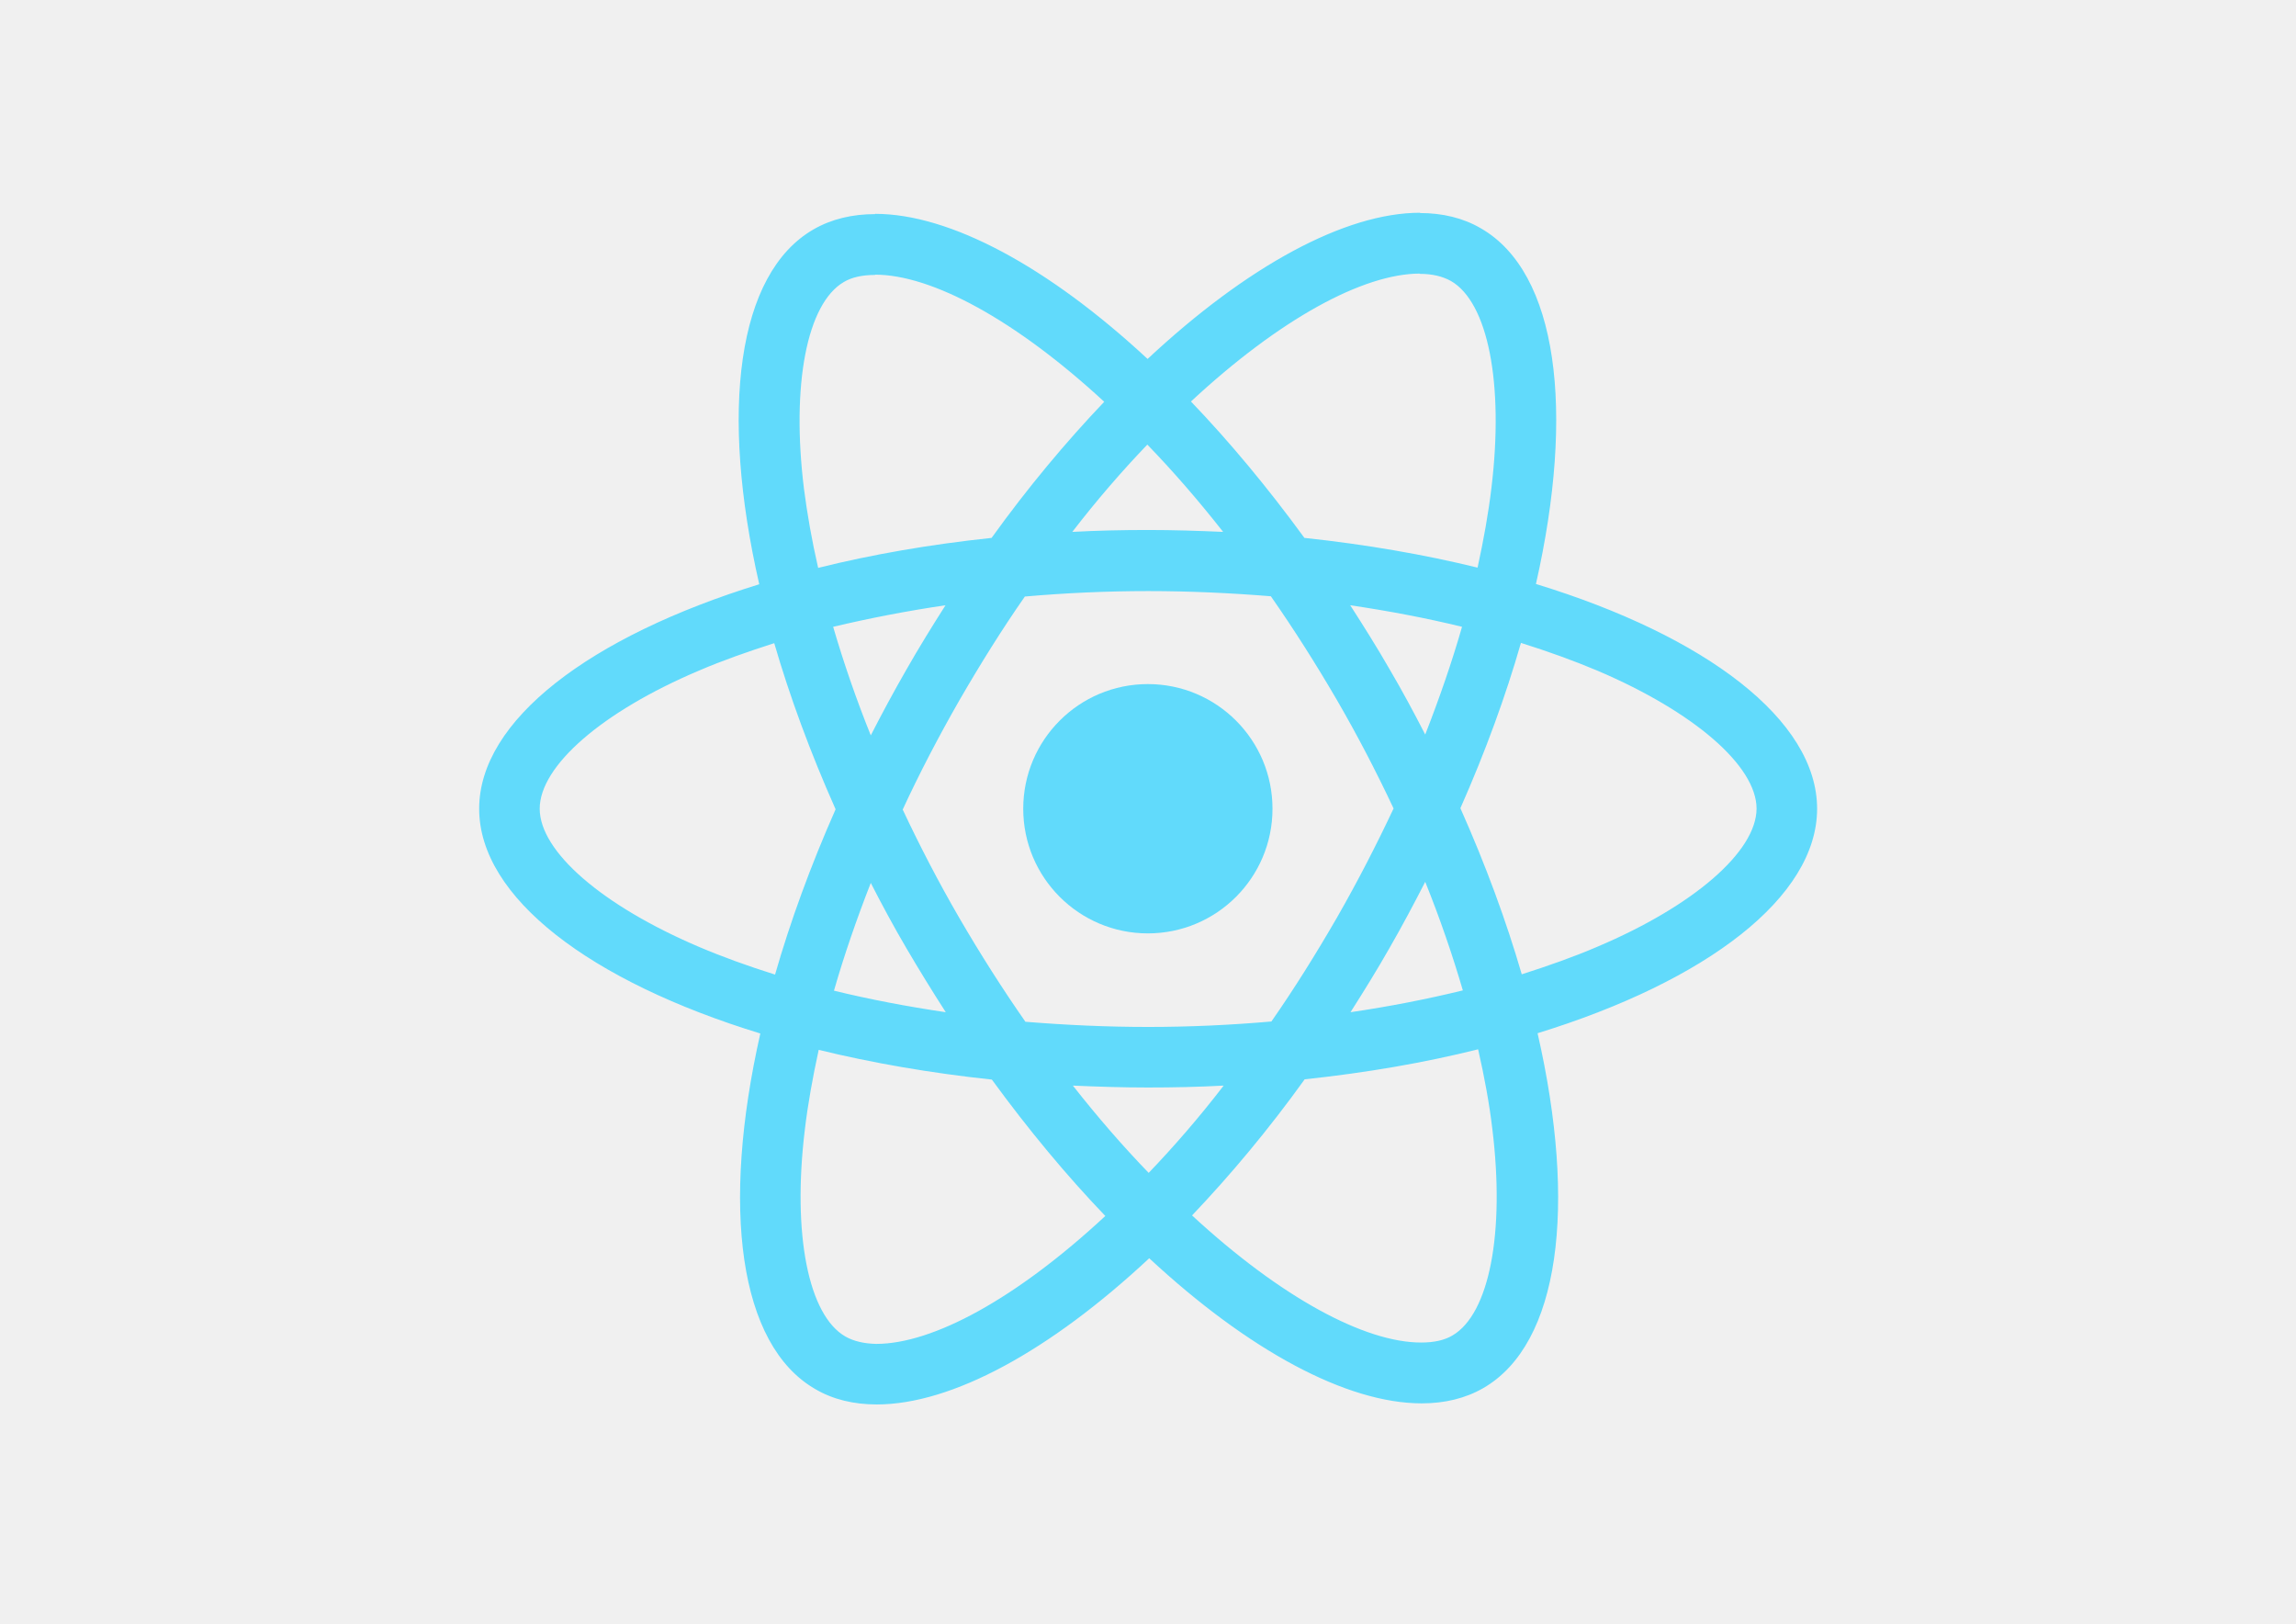
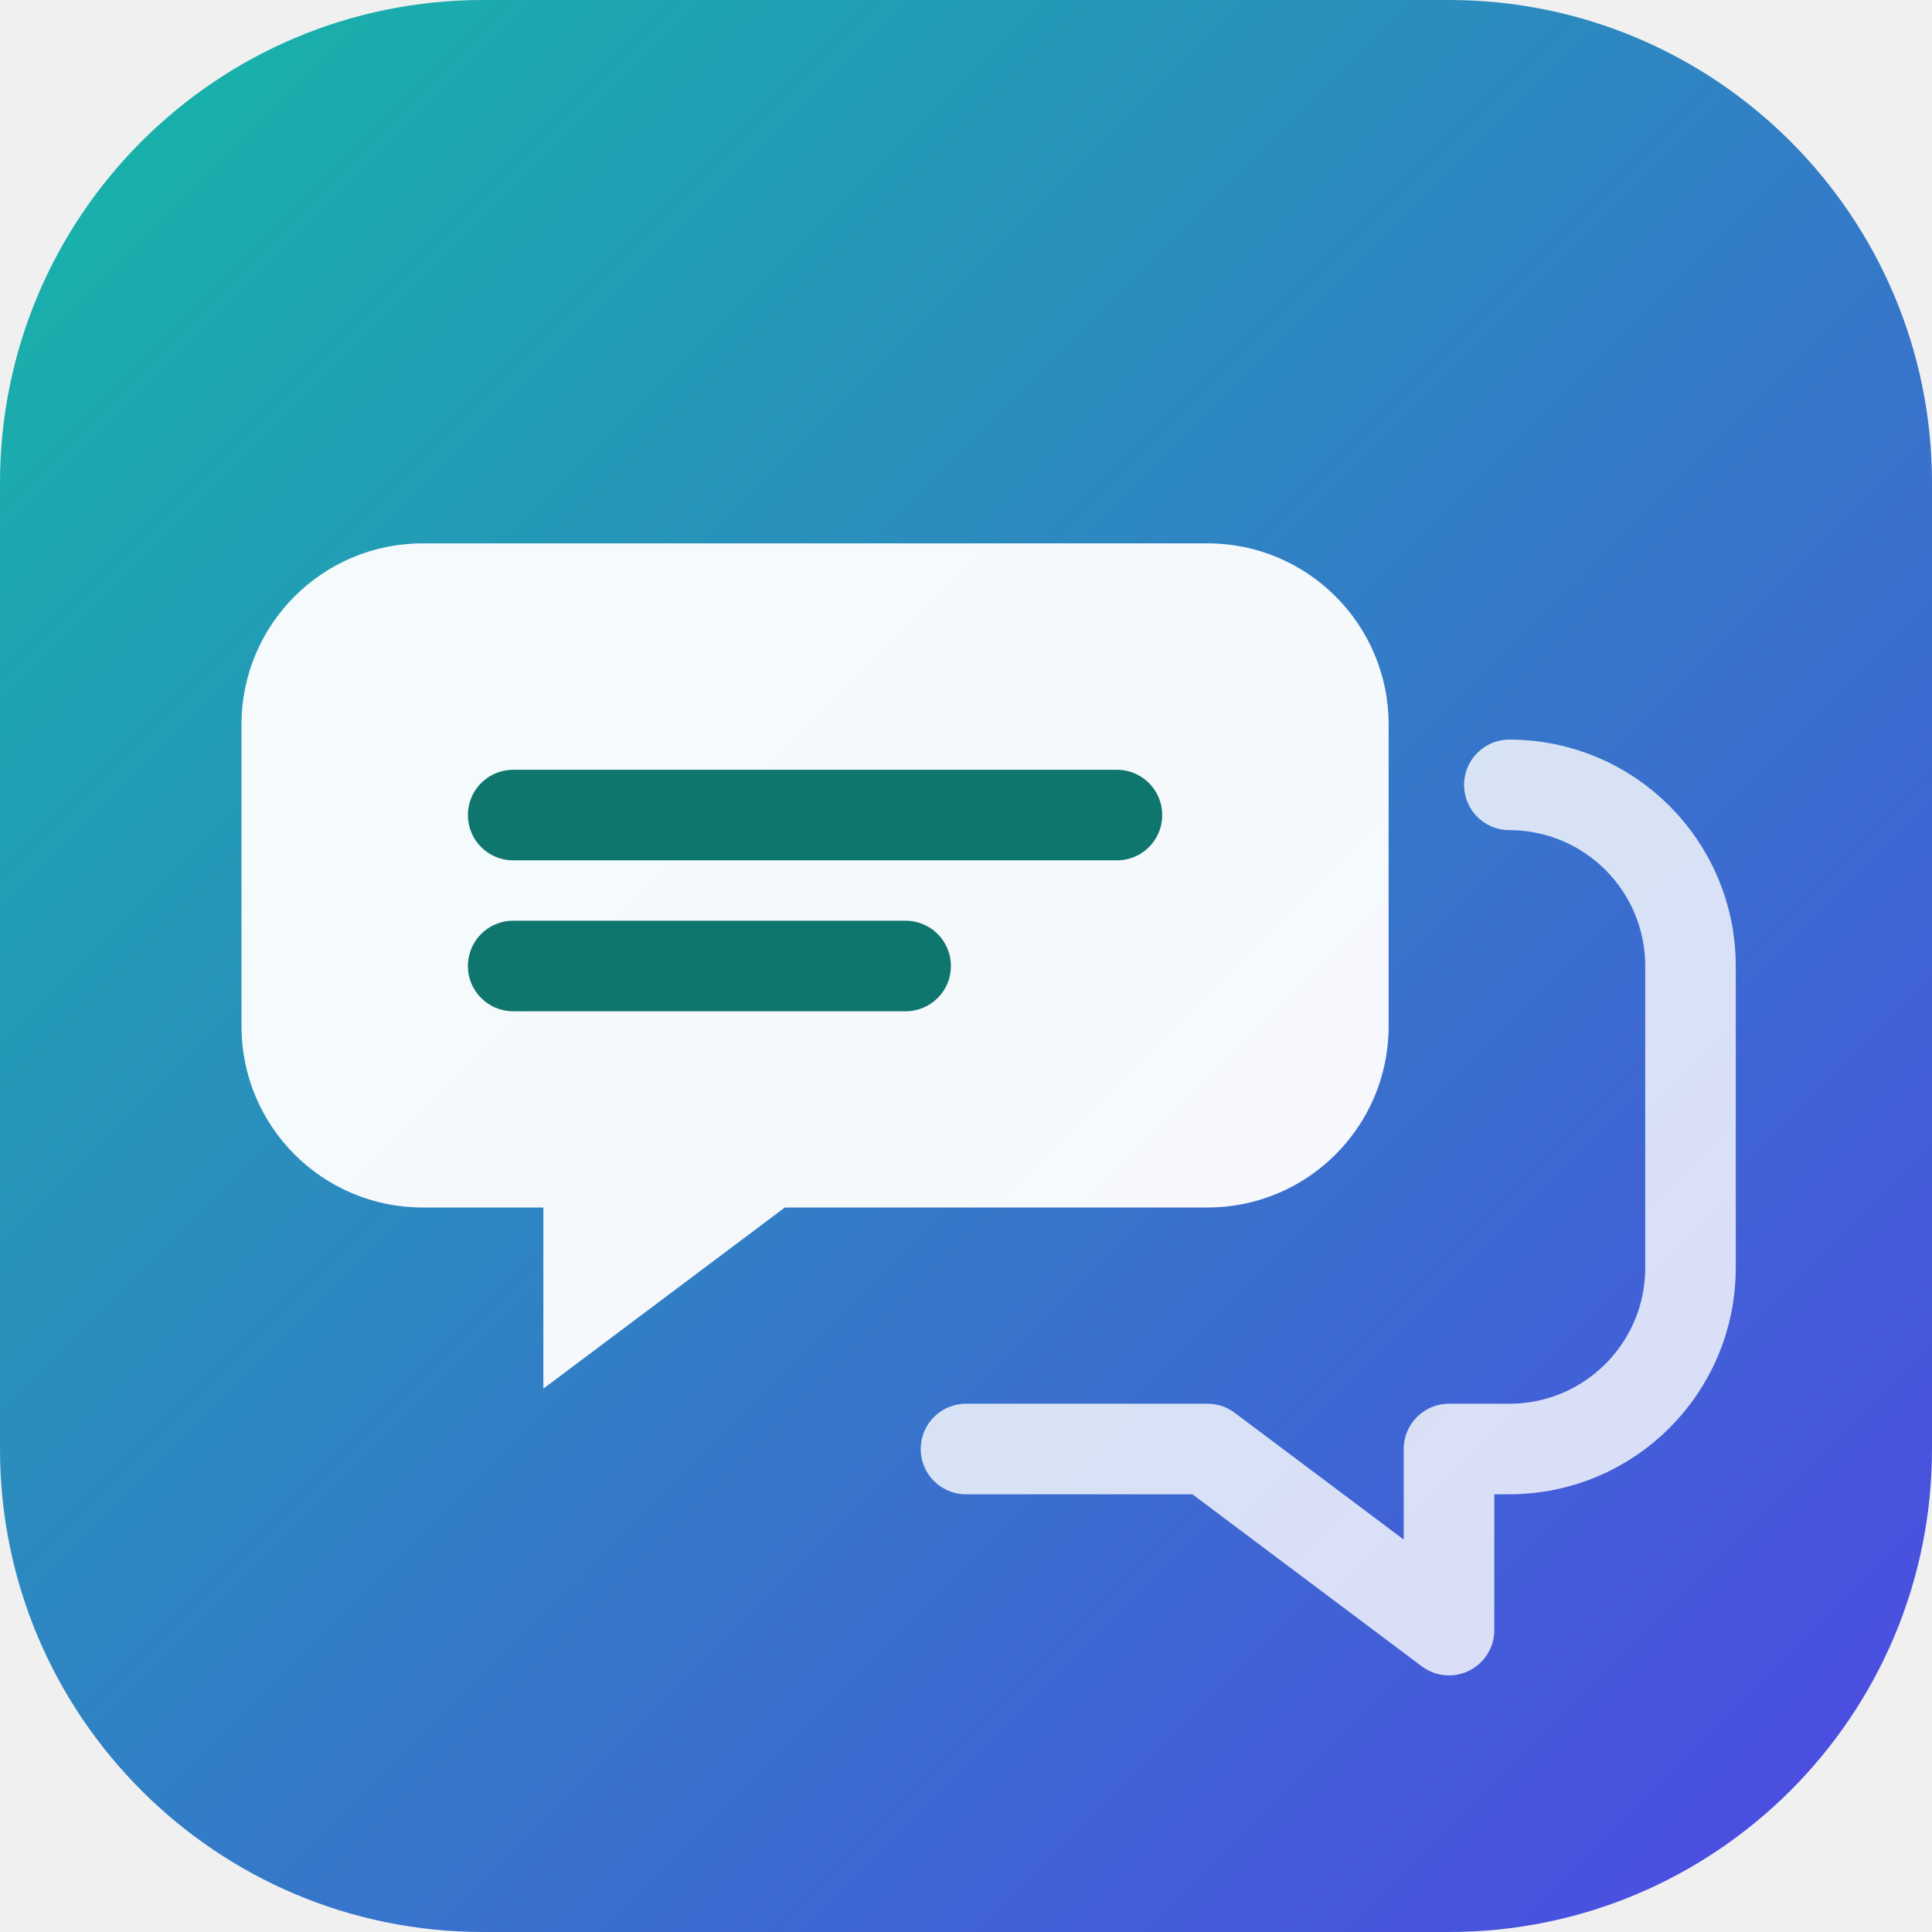
- <svg xmlns="http://www.w3.org/2000/svg" viewBox="0 0 841.9 595.3">
-   <g fill="#61DAFB">
-     <path d="M666.3 296.5c0-32.5-40.7-63.3-103.1-82.4 14.4-63.6 8-114.2-20.2-130.4-6.5-3.8-14.1-5.6-22.4-5.6v22.3c4.6 0 8.3.9 11.4 2.6 13.6 7.8 19.5 37.5 14.9 75.7-1.1 9.4-2.9 19.3-5.1 29.4-19.6-4.8-41-8.5-63.5-10.9-13.5-18.5-27.5-35.3-41.6-50 32.6-30.3 63.2-46.9 84-46.9V78c-27.5 0-63.5 19.6-99.9 53.6-36.4-33.8-72.4-53.2-99.9-53.2v22.3c20.7 0 51.4 16.5 84 46.6-14 14.7-28 31.4-41.3 49.9-22.6 2.4-44 6.1-63.6 11-2.3-10-4-19.7-5.2-29-4.7-38.2 1.1-67.9 14.6-75.8 3-1.8 6.9-2.6 11.5-2.6V78.5c-8.4 0-16 1.8-22.6 5.6-28.1 16.2-34.4 66.7-19.9 130.1-62.2 19.2-102.7 49.9-102.7 82.3 0 32.5 40.7 63.3 103.1 82.4-14.4 63.6-8 114.2 20.2 130.4 6.5 3.8 14.1 5.6 22.5 5.6 27.5 0 63.5-19.6 99.9-53.6 36.4 33.8 72.4 53.2 99.9 53.2 8.4 0 16-1.8 22.6-5.6 28.1-16.2 34.4-66.7 19.9-130.1 62-19.1 102.5-49.9 102.5-82.3zm-130.2-66.7c-3.7 12.9-8.3 26.2-13.5 39.5-4.1-8-8.4-16-13.1-24-4.6-8-9.5-15.8-14.4-23.4 14.2 2.1 27.9 4.7 41 7.9zm-45.8 106.5c-7.8 13.5-15.8 26.3-24.1 38.2-14.9 1.3-30 2-45.2 2-15.1 0-30.2-.7-45-1.9-8.3-11.9-16.4-24.6-24.2-38-7.6-13.1-14.5-26.4-20.8-39.8 6.2-13.4 13.2-26.8 20.7-39.9 7.8-13.5 15.8-26.3 24.1-38.2 14.9-1.3 30-2 45.2-2 15.1 0 30.2.7 45 1.9 8.3 11.9 16.4 24.6 24.2 38 7.6 13.1 14.5 26.4 20.8 39.8-6.3 13.4-13.2 26.8-20.7 39.9zm32.3-13c5.4 13.4 10 26.8 13.8 39.8-13.1 3.2-26.9 5.9-41.2 8 4.9-7.7 9.8-15.6 14.4-23.7 4.6-8 8.9-16.1 13-24.1zM421.2 430c-9.3-9.6-18.6-20.3-27.8-32 9 .4 18.2.7 27.5.7 9.4 0 18.7-.2 27.8-.7-9 11.7-18.3 22.4-27.5 32zm-74.4-58.9c-14.2-2.1-27.9-4.7-41-7.9 3.7-12.9 8.3-26.2 13.5-39.5 4.1 8 8.4 16 13.1 24 4.7 8 9.5 15.8 14.4 23.4zM420.7 163c9.3 9.6 18.6 20.3 27.8 32-9-.4-18.2-.7-27.5-.7-9.4 0-18.7.2-27.8.7 9-11.7 18.3-22.4 27.5-32zm-74 58.9c-4.9 7.7-9.8 15.6-14.4 23.7-4.6 8-8.9 16-13 24-5.4-13.4-10-26.8-13.8-39.8 13.1-3.1 26.9-5.8 41.2-7.9zm-90.5 125.2c-35.4-15.1-58.3-34.9-58.3-50.6 0-15.7 22.9-35.6 58.3-50.6 8.6-3.7 18-7 27.7-10.1 5.7 19.6 13.2 40 22.5 60.9-9.2 20.8-16.6 41.1-22.2 60.6-9.9-3.1-19.3-6.5-28-10.2zM310 490c-13.6-7.8-19.5-37.5-14.9-75.7 1.1-9.4 2.9-19.3 5.1-29.4 19.6 4.8 41 8.5 63.5 10.9 13.5 18.5 27.5 35.3 41.6 50-32.6 30.3-63.2 46.9-84 46.9-4.5-.1-8.3-1-11.3-2.7zm237.2-76.2c4.7 38.2-1.1 67.9-14.6 75.8-3 1.8-6.9 2.6-11.5 2.6-20.7 0-51.4-16.5-84-46.6 14-14.7 28-31.4 41.3-49.9 22.6-2.4 44-6.1 63.6-11 2.3 10.1 4.1 19.8 5.2 29.1zm38.5-66.7c-8.6 3.7-18 7-27.7 10.1-5.7-19.6-13.2-40-22.5-60.9 9.2-20.8 16.6-41.1 22.2-60.6 9.9 3.1 19.3 6.5 28.1 10.2 35.4 15.1 58.3 34.9 58.3 50.6-.1 15.7-23 35.6-58.4 50.6zM320.8 78.4z" />
-     <circle cx="420.9" cy="296.5" r="45.7" />
-     <path d="M520.5 78.1z" />
-   </g>
+ <svg xmlns="http://www.w3.org/2000/svg" viewBox="0 0 64 64" fill="none" role="img" aria-label="Threadmere">
+   <defs>
+     <linearGradient id="tm-g" x1="0" y1="0" x2="64" y2="64" gradientUnits="userSpaceOnUse">
+       <stop offset="0" stop-color="#14b8a6" />
+       <stop offset="1" stop-color="#4f46e5" />
+     </linearGradient>
+   </defs>
+   <rect width="64" height="64" rx="16" fill="url(#tm-g)" />
+   <path d="M14 18h26a6 6 0 0 1 6 6v10a6 6 0 0 1-6 6H26l-8 6v-6h-4a6 6 0 0 1-6-6V24a6 6 0 0 1 6-6z" fill="#fff" opacity="0.95" />
+   <path d="M50 26h0a6 6 0 0 1 6 6v10a6 6 0 0 1-6 6h-2v6l-8-6H32" stroke="#fff" stroke-width="3" stroke-linecap="round" stroke-linejoin="round" opacity="0.8" />
+   <path d="M17 27h20M17 32h13" stroke="#0f766e" stroke-width="3" stroke-linecap="round" />
</svg>
